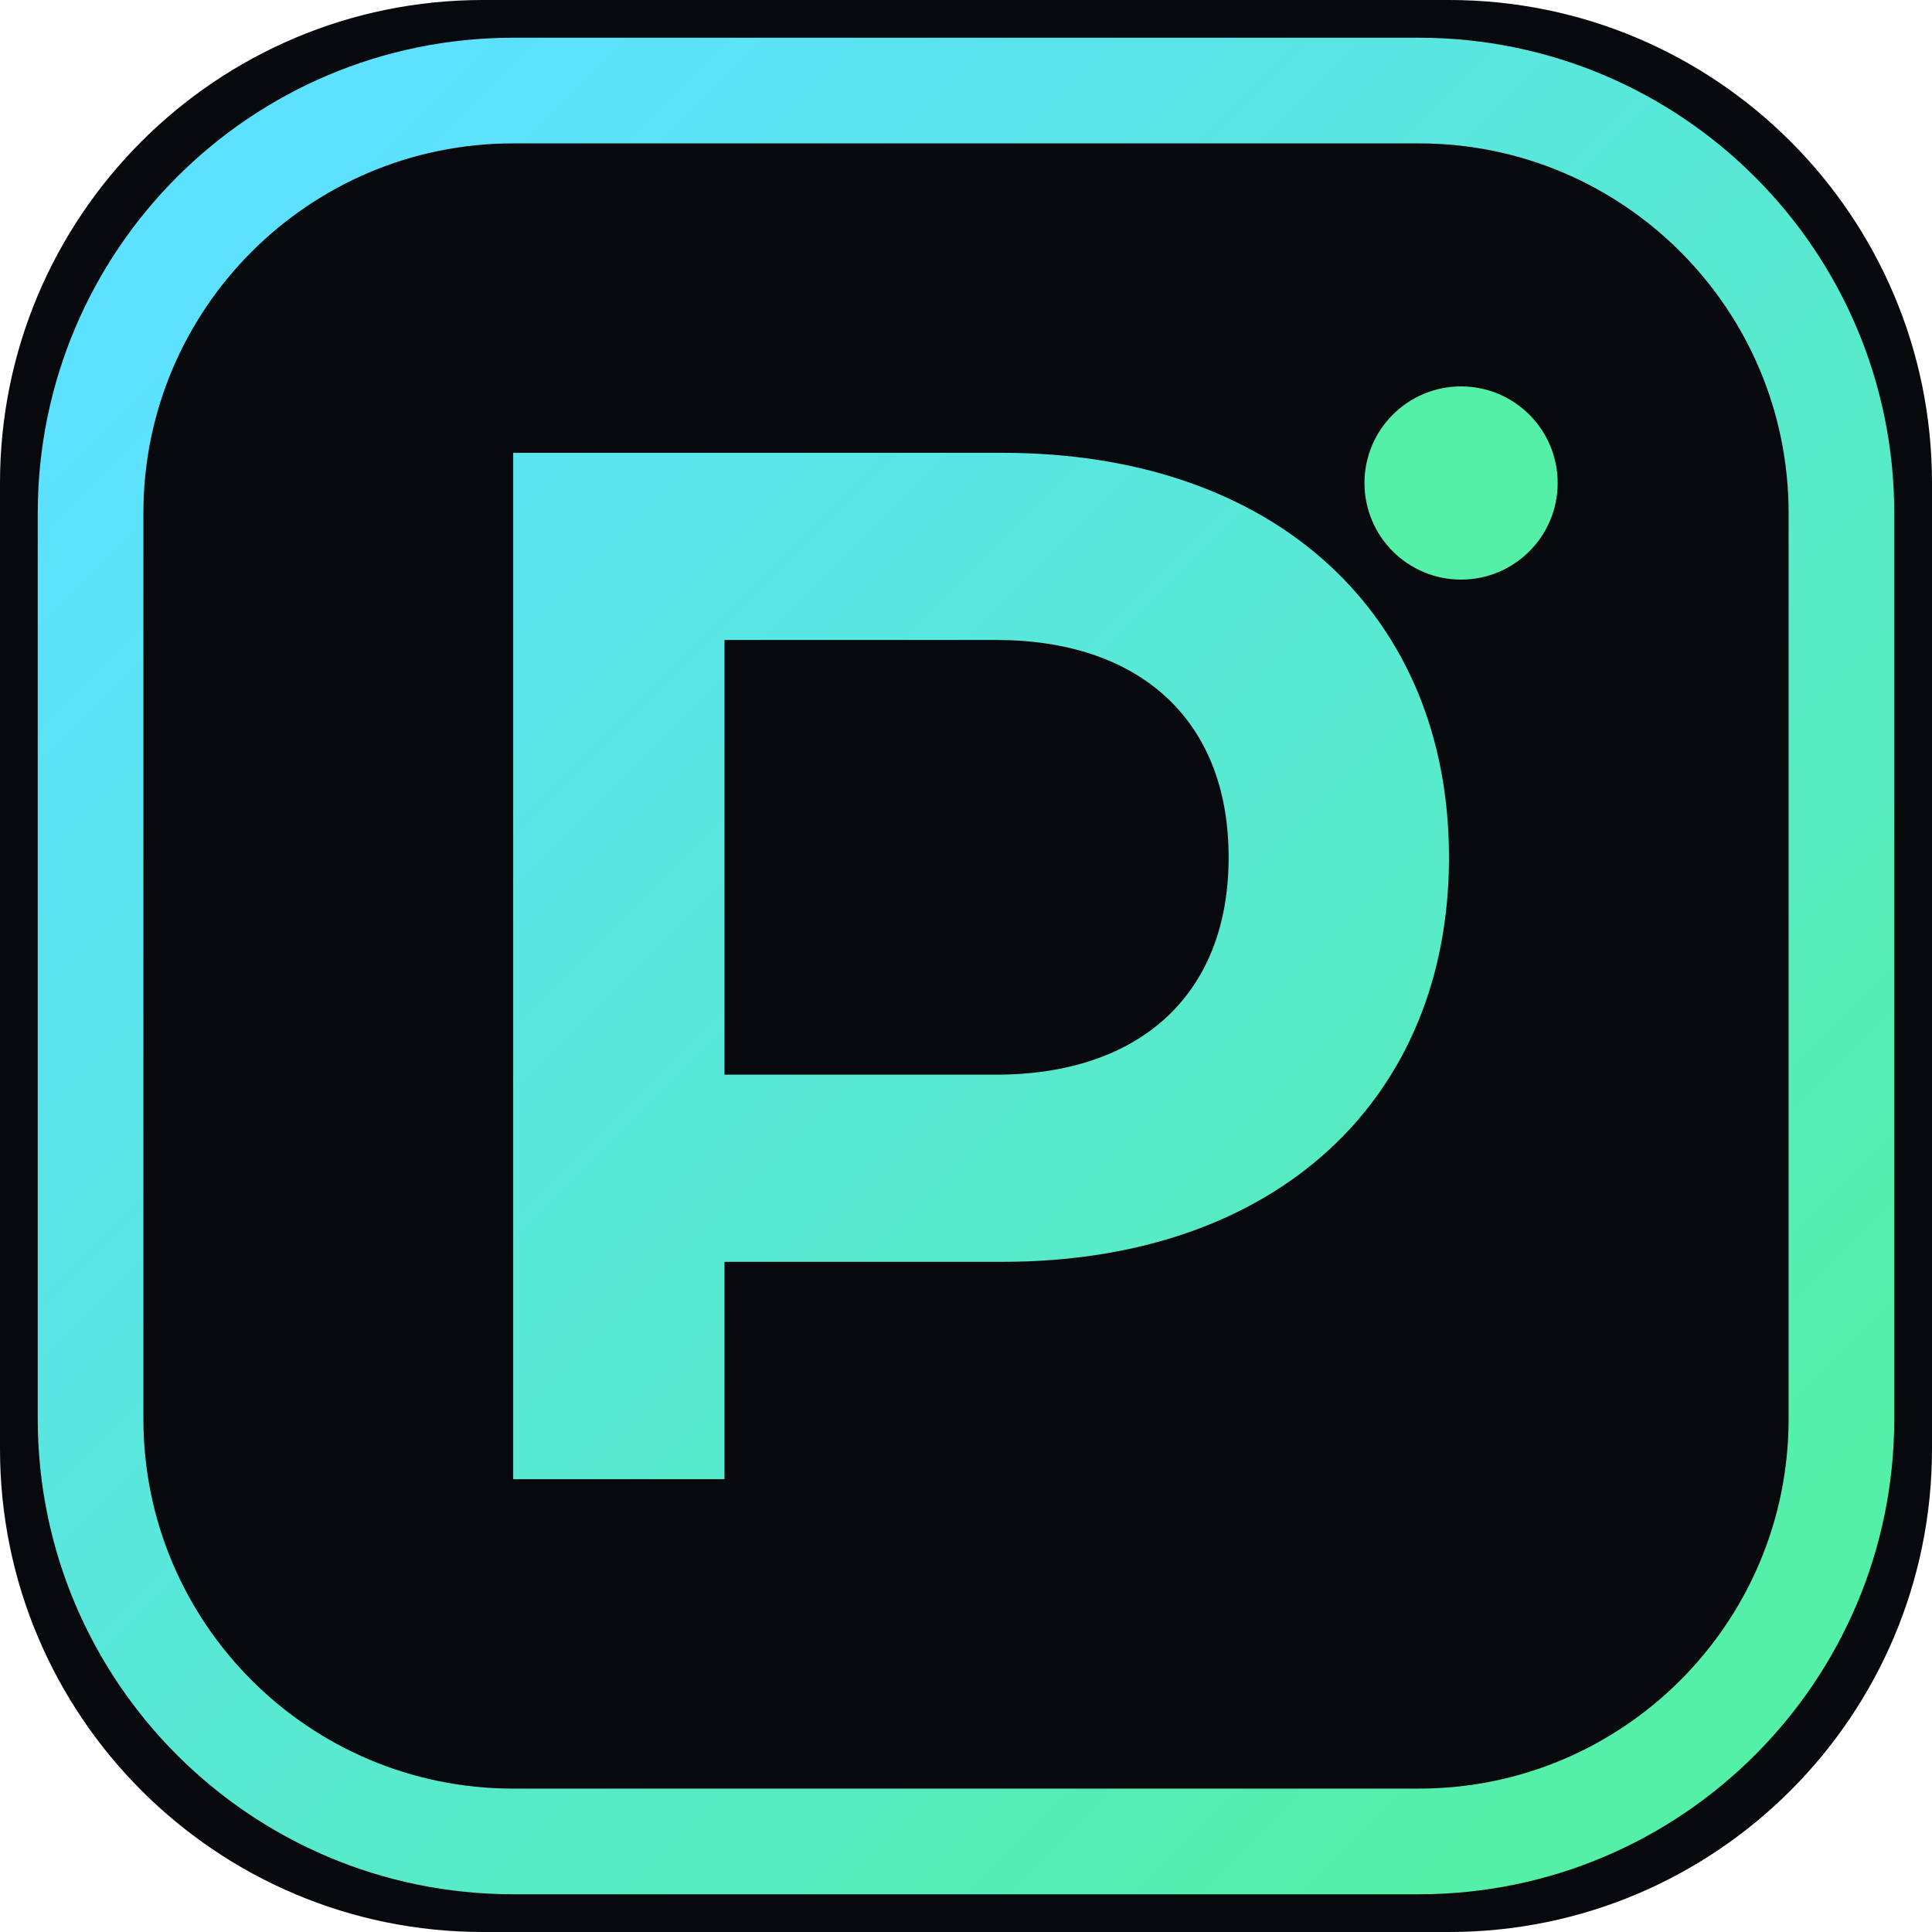
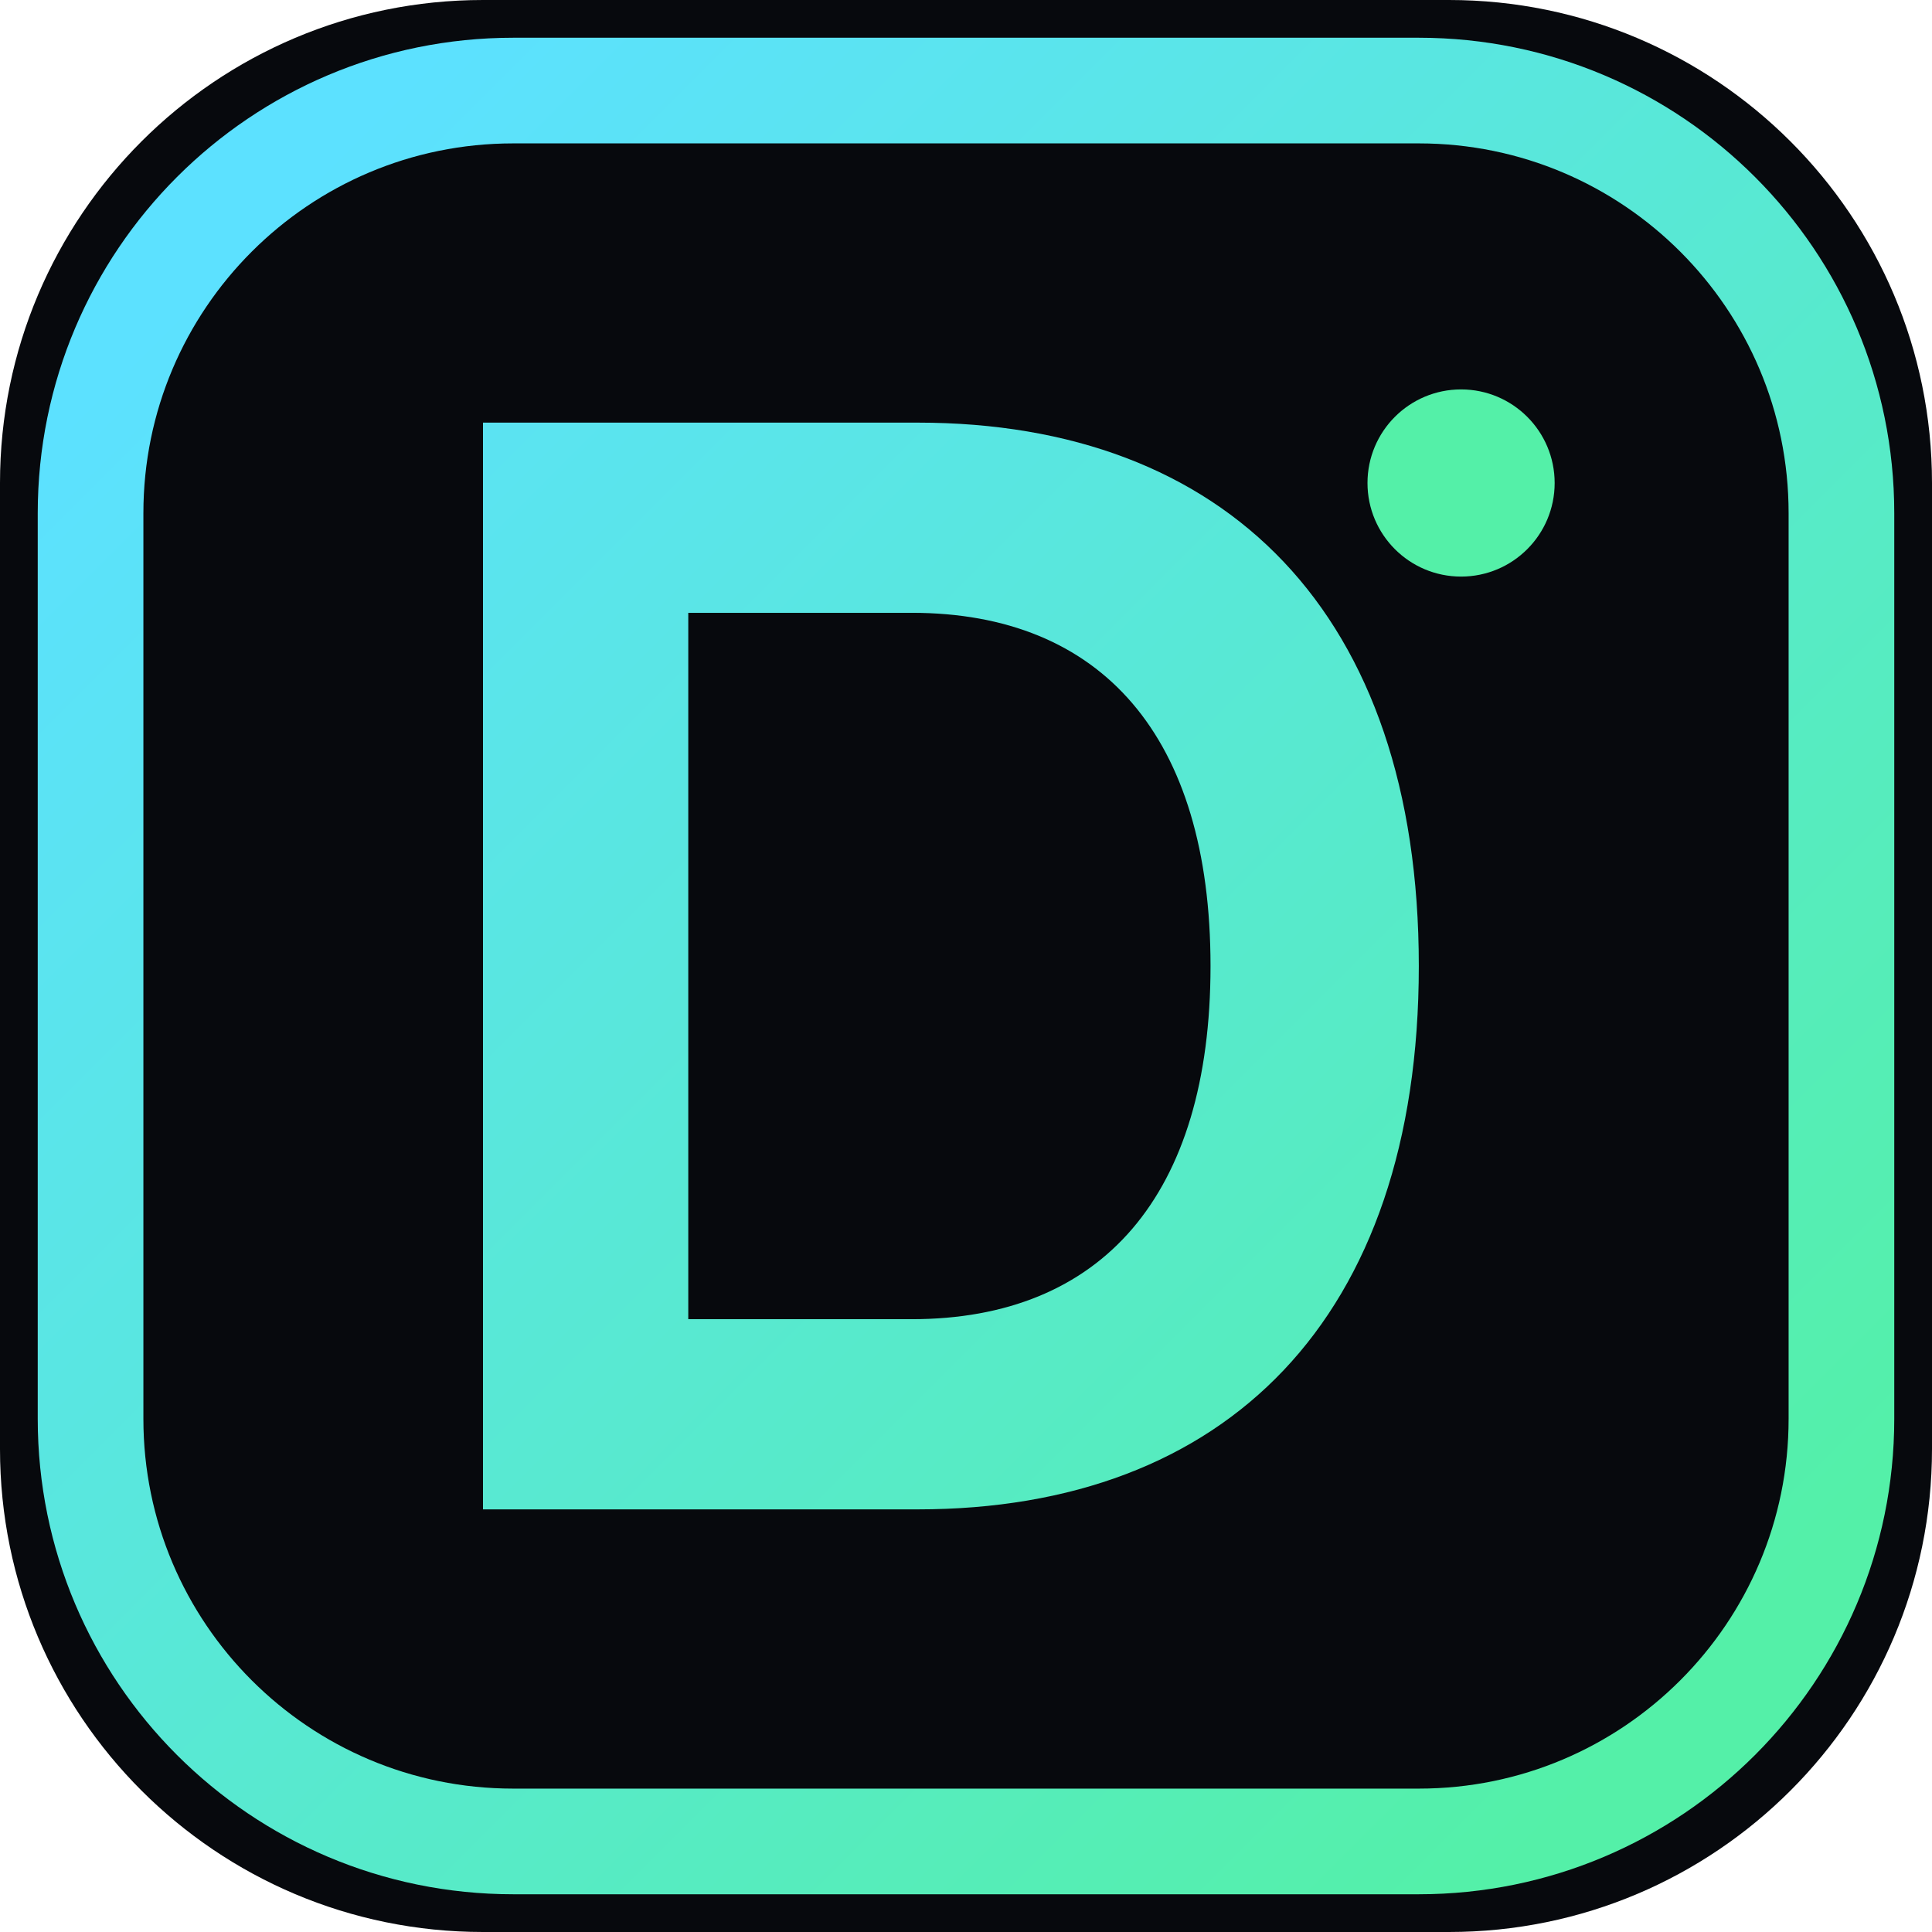
<svg xmlns="http://www.w3.org/2000/svg" viewBox="0 0 32 32" role="img" aria-label="DevTechEdge">
  <defs>
    <linearGradient id="g" x1="4" y1="4" x2="28" y2="28" gradientUnits="userSpaceOnUse">
      <stop stop-color="#5ce1ff" />
      <stop offset="1" stop-color="#54f0a8" />
    </linearGradient>
  </defs>
  <rect width="32" height="32" rx="8" fill="#07090d" />
  <rect x="1.5" y="1.5" width="29" height="29" rx="7" fill="none" stroke="url(#g)" stroke-width="1.75" />
-   <path fill="url(#g)" d="M8.5 7.5h8.1c4.55 0 7.4 2.7 7.4 6.7 0 4-2.85 6.7-7.4 6.7h-4.6V24.5h-3.5V7.5zm3.5 3.1v7.2h4.5c2.35 0 3.85-1.3 3.85-3.6s-1.5-3.6-3.85-3.6H12z" />
-   <circle cx="24.2" cy="8" r="1.6" fill="#54f0a8" />
+   <path fill="url(#g)" fill-rule="evenodd" d="     M8 7h7.2c5.1 0 8.3 3.15 8.3 9s-3.2 9-8.3 9H8V7zm3.4 3.15v11.7h3.7c3.15 0 4.95-2.05 4.95-5.85s-1.8-5.85-4.95-5.85H11.4z   " />
+   <circle cx="24.2" cy="8" r="1.55" fill="#54f0a8" />
</svg>
